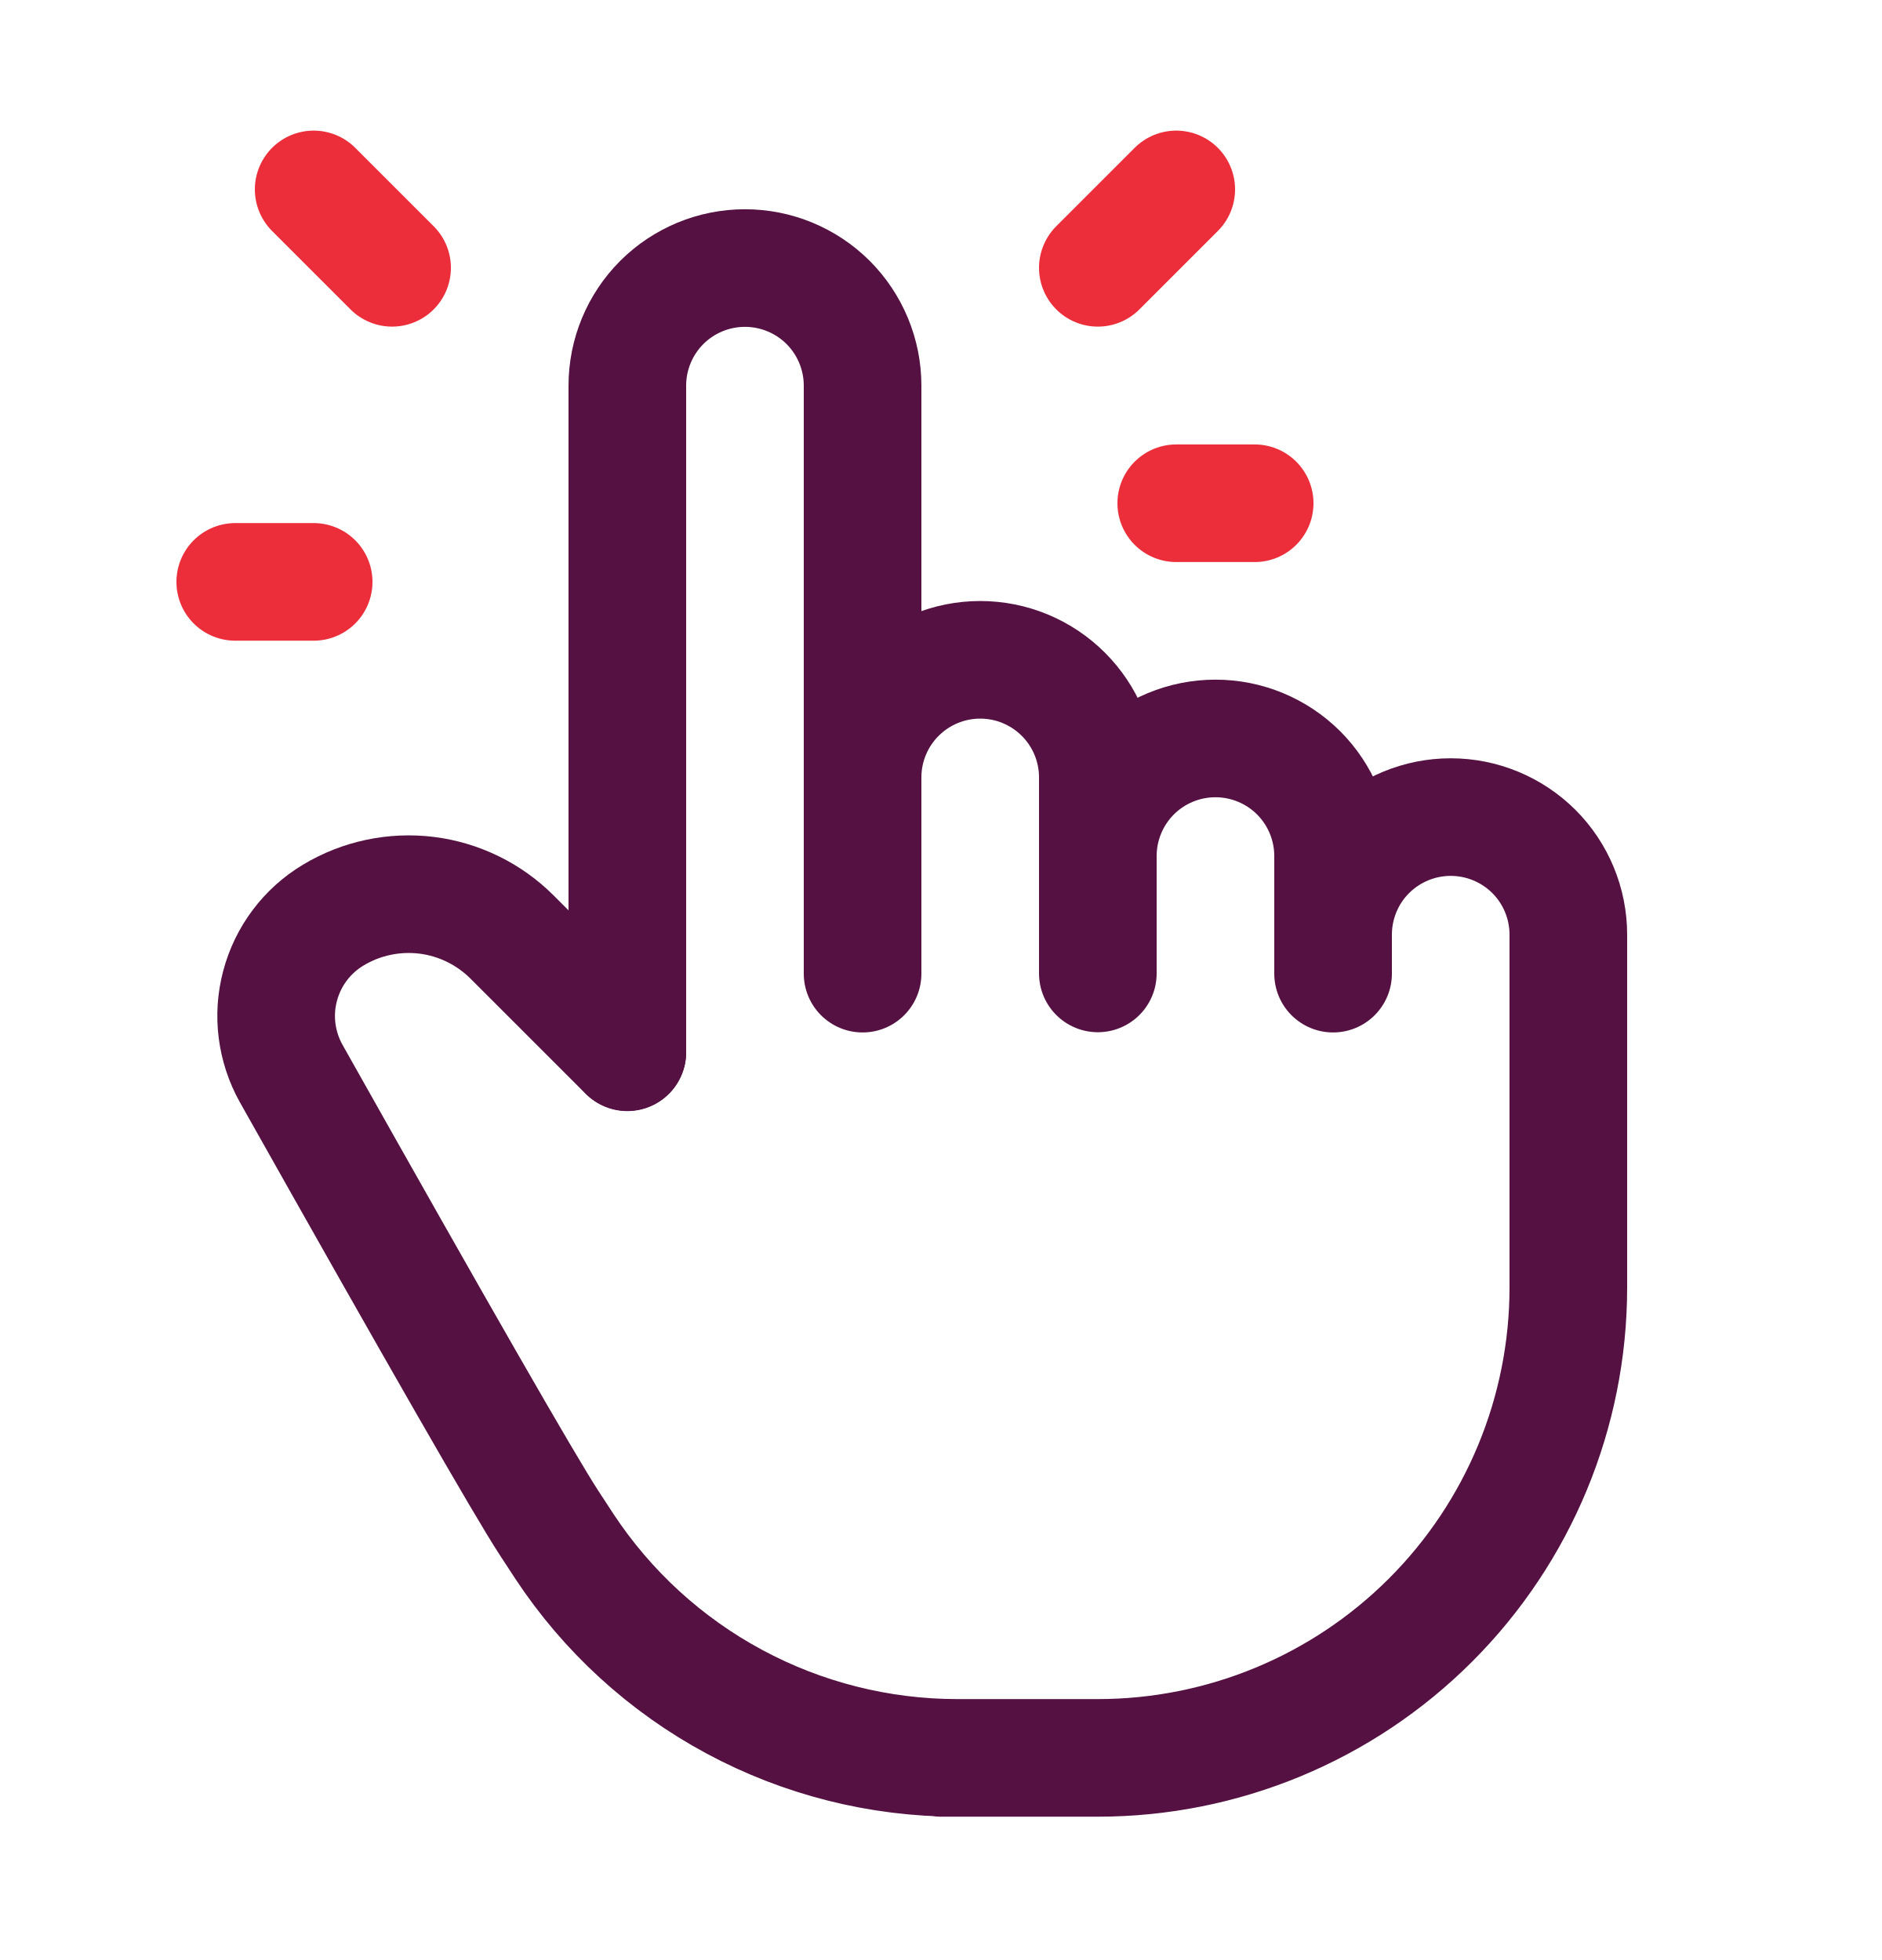
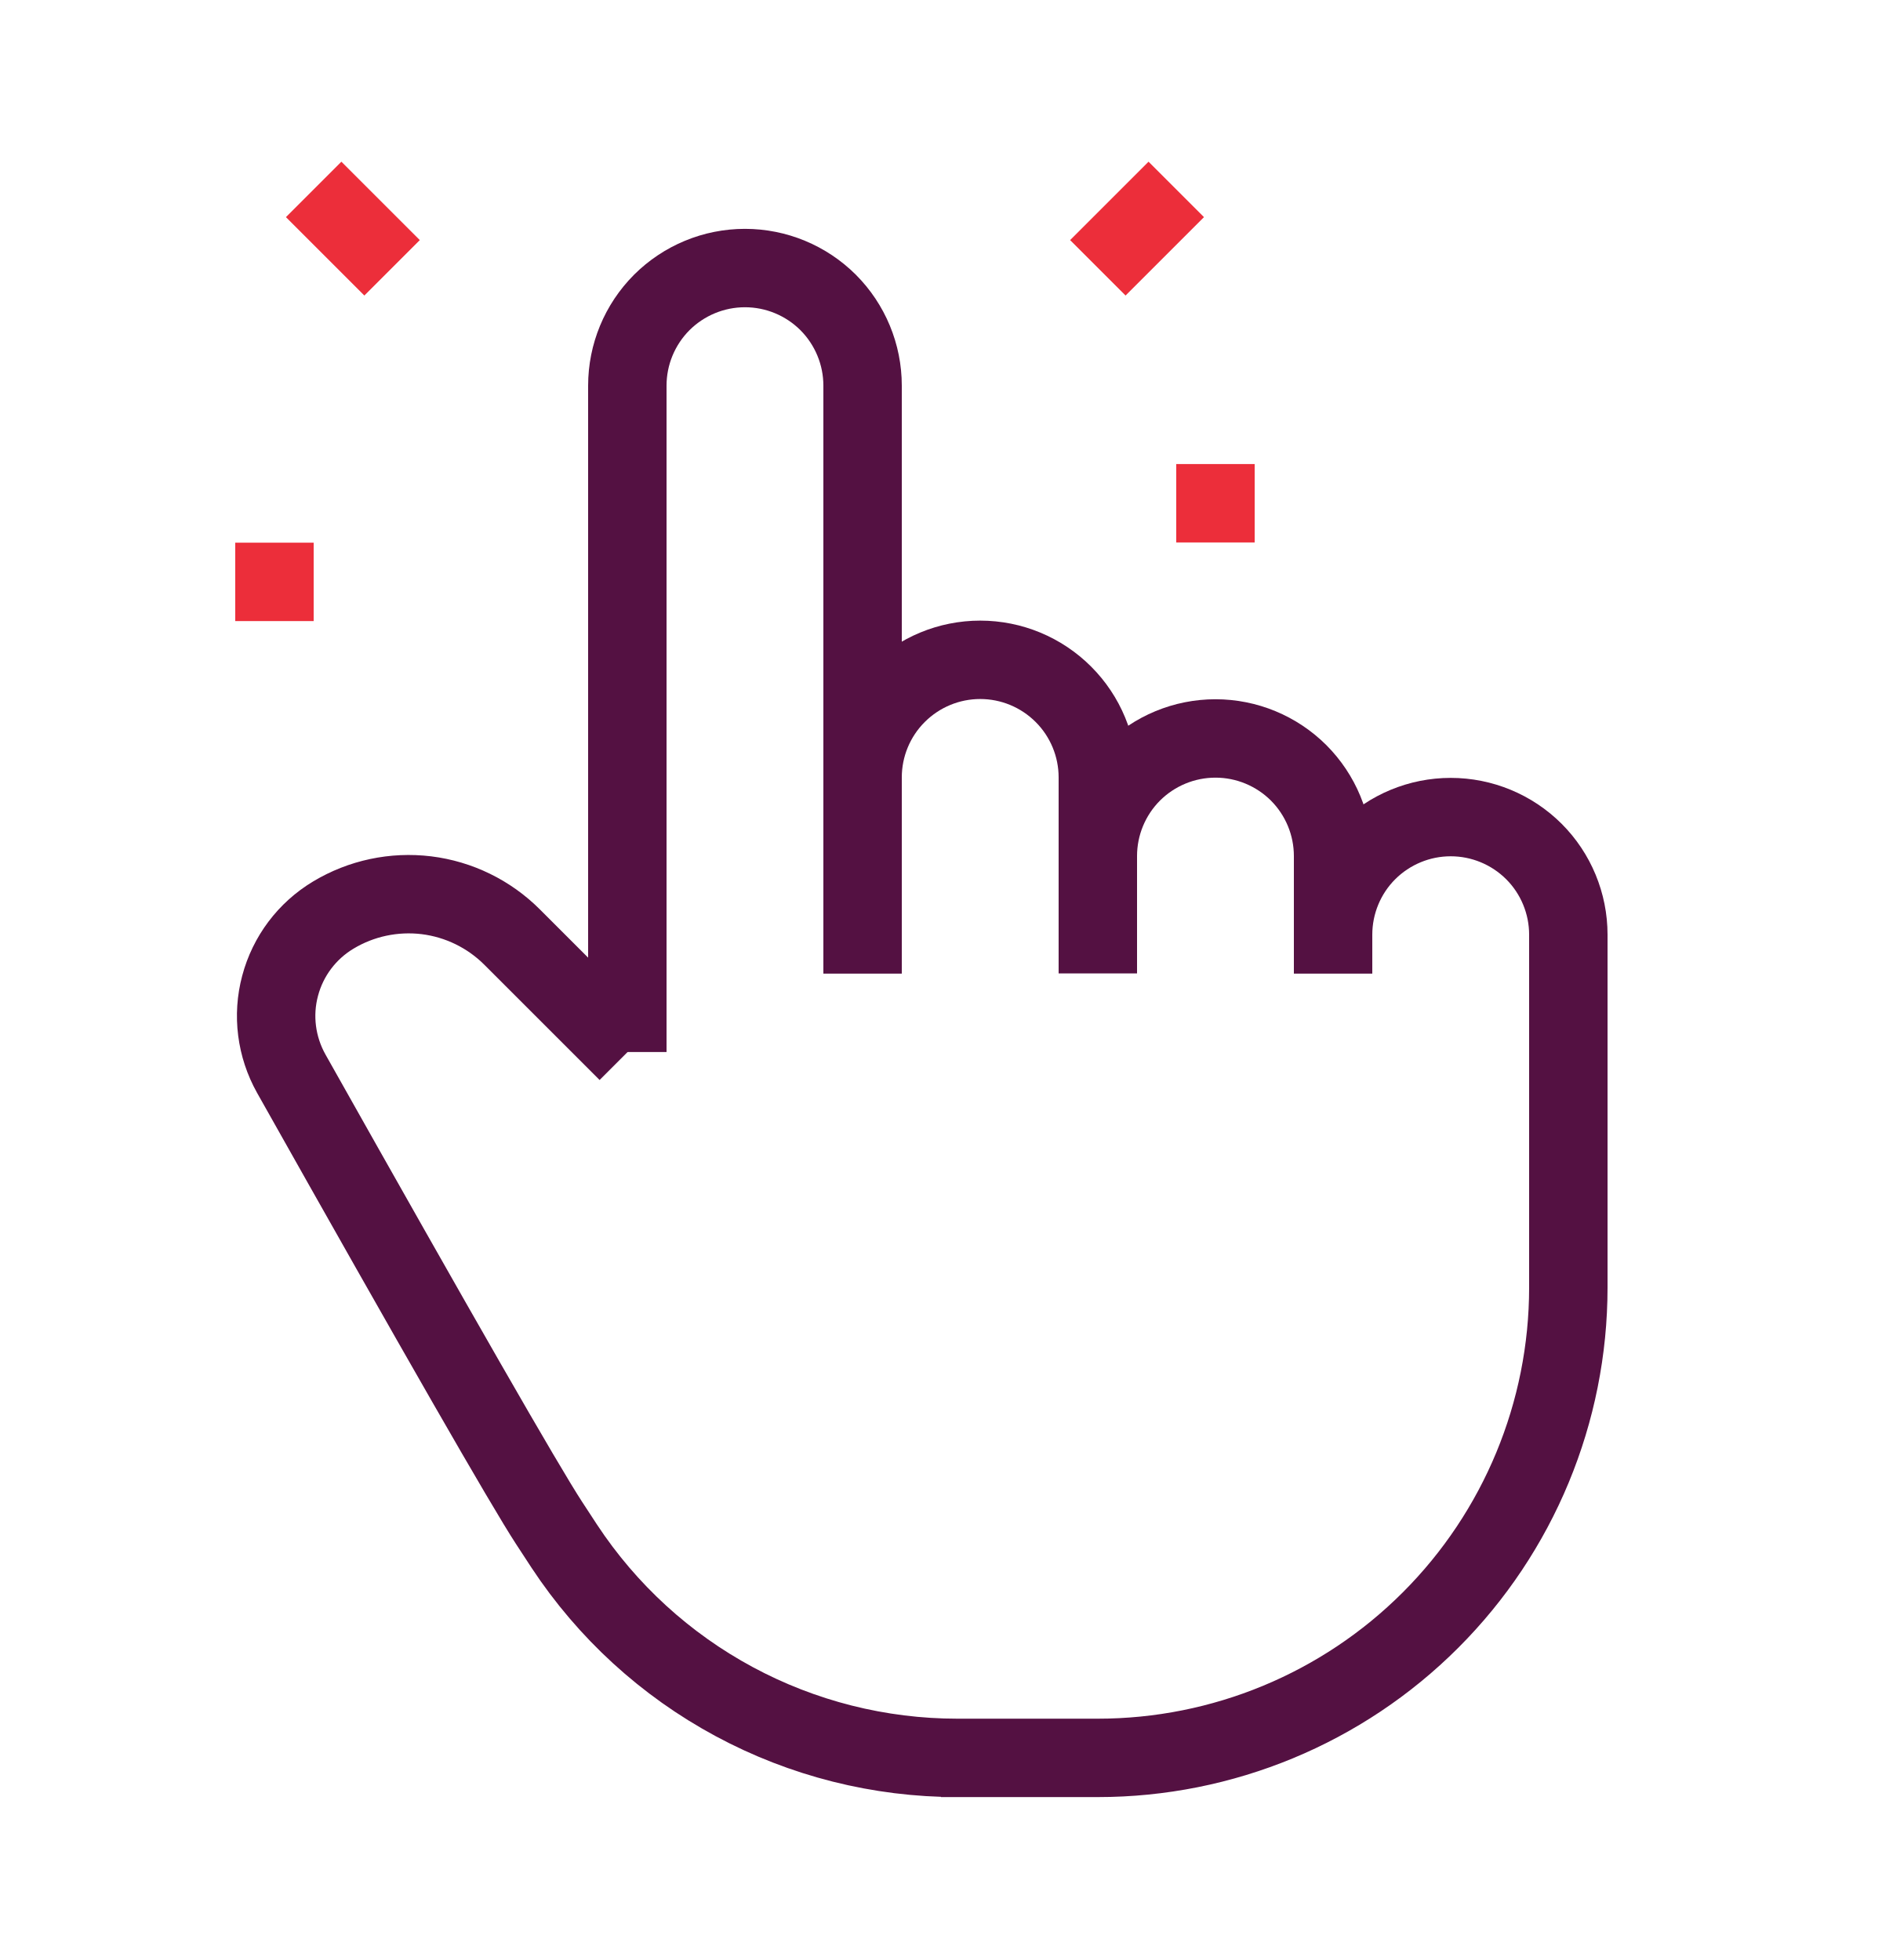
<svg xmlns="http://www.w3.org/2000/svg" width="24" height="25" viewBox="0 0 24 25" fill="none">
-   <path d="M8 13.419V4.919C8 4.521 8.158 4.14 8.439 3.858C8.721 3.577 9.102 3.419 9.5 3.419C9.898 3.419 10.279 3.577 10.561 3.858C10.842 4.14 11 4.521 11 4.919V12.419" stroke="#541142" stroke-width="1.5" stroke-linecap="round" stroke-linejoin="round" />
-   <path d="M11 11.916V9.916C11 9.518 11.158 9.137 11.439 8.856C11.721 8.574 12.102 8.416 12.5 8.416C12.898 8.416 13.279 8.574 13.561 8.856C13.842 9.137 14 9.518 14 9.916V12.416" stroke="#541142" stroke-width="1.5" stroke-linecap="round" stroke-linejoin="round" />
-   <path d="M14 10.919C14 10.521 14.158 10.14 14.439 9.858C14.721 9.577 15.102 9.419 15.5 9.419C15.898 9.419 16.279 9.577 16.561 9.858C16.842 10.14 17 10.521 17 10.919V12.419" stroke="#541142" stroke-width="1.5" stroke-linecap="round" stroke-linejoin="round" />
-   <path d="M17 11.922C17 11.524 17.158 11.142 17.439 10.861C17.721 10.58 18.102 10.422 18.5 10.422C18.898 10.422 19.279 10.58 19.561 10.861C19.842 11.142 20 11.524 20 11.922V16.422C20 18.013 19.368 19.539 18.243 20.664C17.118 21.79 15.591 22.422 14 22.422H12H12.208C11.214 22.422 10.236 22.175 9.362 21.704C8.487 21.233 7.743 20.552 7.196 19.722L7 19.422C6.688 18.943 5.593 17.034 3.714 13.694C3.523 13.353 3.471 12.951 3.572 12.574C3.672 12.196 3.915 11.873 4.25 11.672C4.607 11.457 5.025 11.369 5.438 11.419C5.851 11.47 6.236 11.658 6.53 11.952L8 13.422" stroke="#541142" stroke-width="1.5" stroke-linecap="round" stroke-linejoin="round" />
-   <path d="M5 3.416L4 2.416" stroke="#EC2E3A" stroke-width="1.5" stroke-linecap="round" stroke-linejoin="round" />
-   <path d="M4 7.422H3" stroke="#EC2E3A" stroke-width="1.5" stroke-linecap="round" stroke-linejoin="round" />
-   <path d="M14 3.416L15 2.416" stroke="#EC2E3A" stroke-width="1.5" stroke-linecap="round" stroke-linejoin="round" />
-   <path d="M15 6.419H16" stroke="#EC2E3A" stroke-width="1.5" stroke-linecap="round" stroke-linejoin="round" />
+   <path d="M8 13.419V4.919C8 4.521 8.158 4.14 8.439 3.858C8.721 3.577 9.102 3.419 9.5 3.419C9.898 3.419 10.279 3.577 10.561 3.858C10.842 4.14 11 4.521 11 4.919V12.419" stroke="#541142" strokeWidth="1.5" strokeLinecap="round" strokeLinejoin="round" />
+   <path d="M11 11.916V9.916C11 9.518 11.158 9.137 11.439 8.856C11.721 8.574 12.102 8.416 12.5 8.416C12.898 8.416 13.279 8.574 13.561 8.856C13.842 9.137 14 9.518 14 9.916V12.416" stroke="#541142" strokeWidth="1.5" strokeLinecap="round" strokeLinejoin="round" />
+   <path d="M14 10.919C14 10.521 14.158 10.14 14.439 9.858C14.721 9.577 15.102 9.419 15.5 9.419C15.898 9.419 16.279 9.577 16.561 9.858C16.842 10.14 17 10.521 17 10.919V12.419" stroke="#541142" strokeWidth="1.5" strokeLinecap="round" strokeLinejoin="round" />
+   <path d="M17 11.922C17 11.524 17.158 11.142 17.439 10.861C17.721 10.58 18.102 10.422 18.5 10.422C18.898 10.422 19.279 10.58 19.561 10.861C19.842 11.142 20 11.524 20 11.922V16.422C20 18.013 19.368 19.539 18.243 20.664C17.118 21.79 15.591 22.422 14 22.422H12H12.208C11.214 22.422 10.236 22.175 9.362 21.704C8.487 21.233 7.743 20.552 7.196 19.722L7 19.422C6.688 18.943 5.593 17.034 3.714 13.694C3.523 13.353 3.471 12.951 3.572 12.574C3.672 12.196 3.915 11.873 4.25 11.672C4.607 11.457 5.025 11.369 5.438 11.419C5.851 11.47 6.236 11.658 6.53 11.952L8 13.422" stroke="#541142" strokeWidth="1.5" strokeLinecap="round" strokeLinejoin="round" />
+   <path d="M5 3.416L4 2.416" stroke="#EC2E3A" strokeWidth="1.5" strokeLinecap="round" strokeLinejoin="round" />
+   <path d="M4 7.422H3" stroke="#EC2E3A" strokeWidth="1.5" strokeLinecap="round" strokeLinejoin="round" />
+   <path d="M14 3.416L15 2.416" stroke="#EC2E3A" strokeWidth="1.5" strokeLinecap="round" strokeLinejoin="round" />
+   <path d="M15 6.419H16" stroke="#EC2E3A" strokeWidth="1.5" strokeLinecap="round" strokeLinejoin="round" />
</svg>
